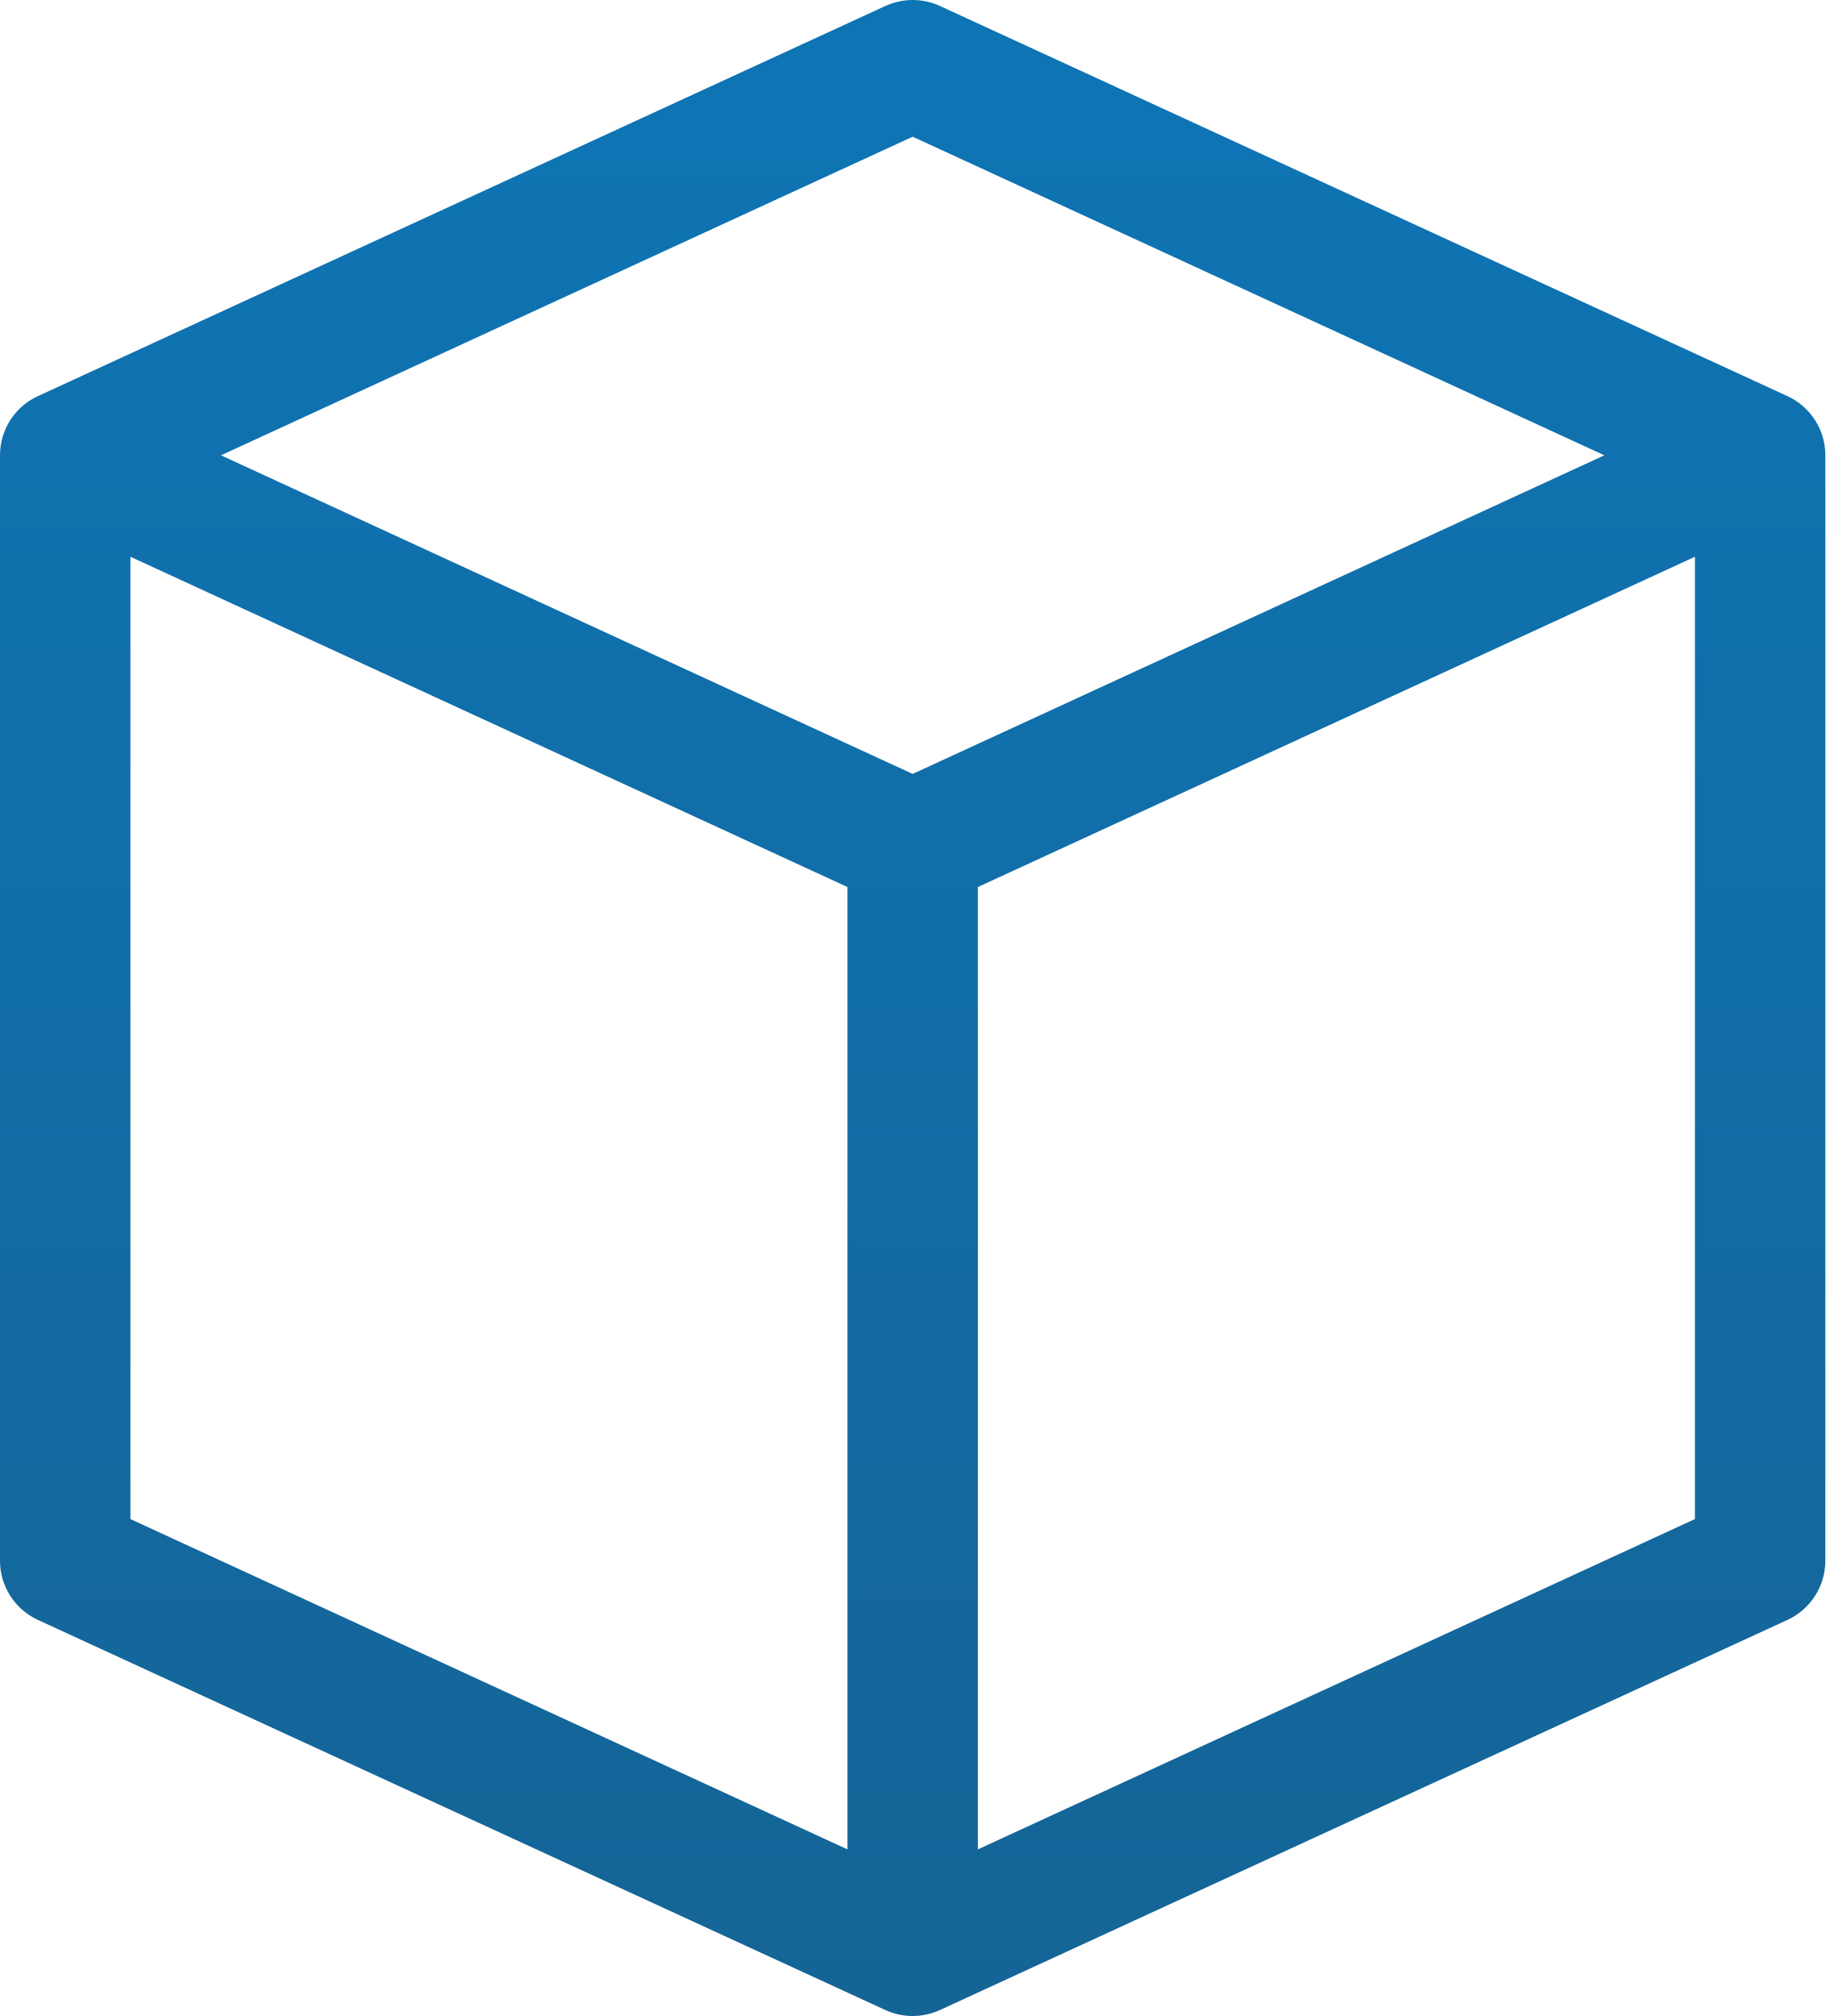
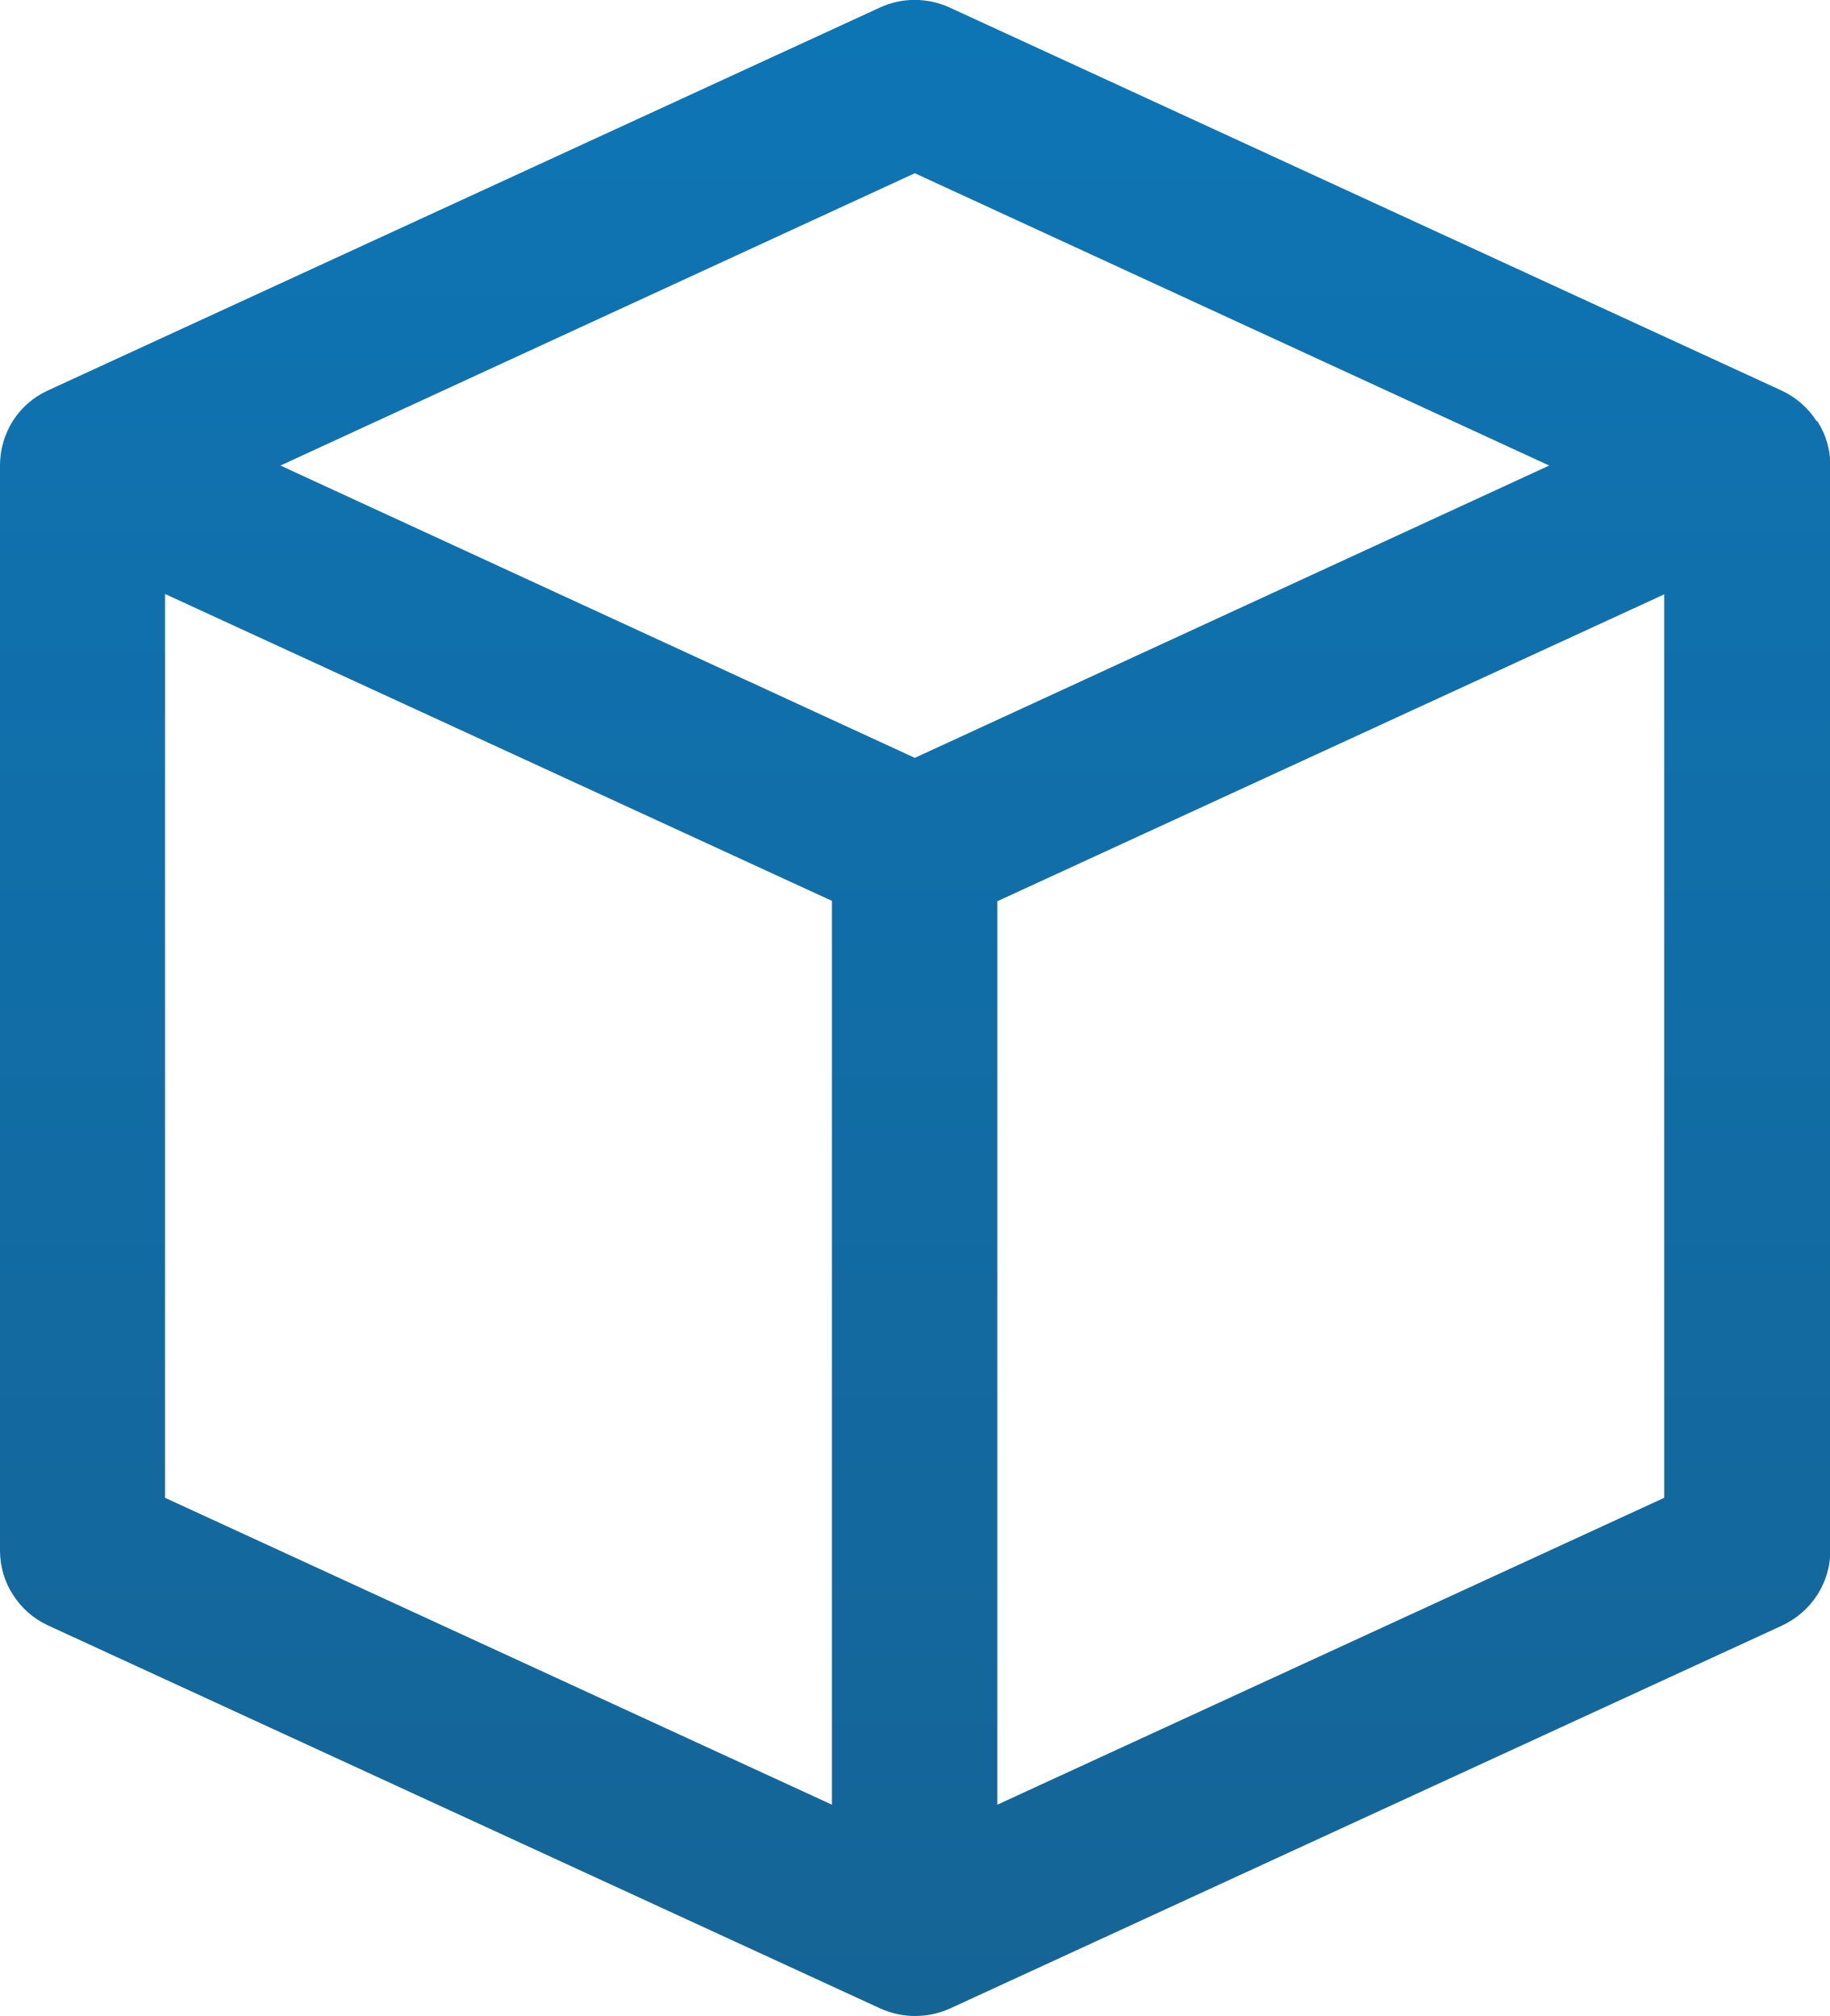
- <svg xmlns="http://www.w3.org/2000/svg" width="48" height="53" viewBox="0 0 48 53" fill="none">
-   <path d="M47.006 10.415L24.72 0.158C24.494 0.054 24.249 0 24 0C23.751 0 23.506 0.054 23.28 0.158L0.994 10.415C0.697 10.552 0.445 10.771 0.269 11.047C0.092 11.323 -0.001 11.643 5.25041e-06 11.97V41.03C-0.001 41.357 0.092 41.677 0.269 41.953C0.445 42.229 0.697 42.448 0.994 42.586L23.28 52.842C23.506 52.946 23.751 53 24 53C24.249 53 24.494 52.946 24.72 52.842L47.006 42.586C47.303 42.448 47.555 42.229 47.731 41.953C47.908 41.677 48.001 41.357 48 41.03V11.97C48.001 11.643 47.908 11.323 47.731 11.047C47.555 10.771 47.303 10.552 47.006 10.415ZM24 3.594L42.189 11.97L24 20.346L5.811 11.97L24 3.594ZM3.429 14.637L22.286 23.32V48.62L3.429 39.936V14.637ZM25.714 48.62V23.32L44.571 14.637V39.936L25.714 48.62Z" fill="url(#paint0_linear_79_202)" />
+ <svg xmlns="http://www.w3.org/2000/svg" width="49" height="54" viewBox="0 0 49 54" fill="none">
+   <path d="M48.65 11.28C48.42 10.92 48.1 10.64 47.71 10.46L25.43 0.2C24.84 -0.07 24.15 -0.07 23.57 0.2L1.28 10.46C0.89 10.64 0.57 10.92 0.34 11.28C0.12 11.63 0 12.05 0 12.47V41.53C0 41.95 0.12 42.37 0.35 42.72C0.58 43.08 0.9 43.36 1.29 43.54L23.58 53.8C23.87 53.93 24.19 54 24.51 54C24.83 54 25.15 53.93 25.44 53.8L47.73 43.54C48.11 43.36 48.44 43.08 48.67 42.72C48.9 42.36 49.02 41.95 49.02 41.53V12.47C49.02 12.05 48.9 11.63 48.67 11.28H48.65ZM22.28 24.14V48.34L4.42 40.12V15.91L22.28 24.13V24.14ZM41.49 12.47L24.5 20.3L7.51 12.47L24.5 4.64L41.49 12.47ZM44.57 15.92V40.12L26.71 48.34V24.14L44.57 15.92Z" fill="url(#paint0_linear_101_3)" />
  <defs>
-     <linearGradient id="paint0_linear_79_202" x1="24" y1="0" x2="24" y2="53" gradientUnits="userSpaceOnUse">
+     <linearGradient id="paint0_linear_101_3" x1="24.51" y1="-0.003" x2="24.51" y2="54" gradientUnits="userSpaceOnUse">
      <stop stop-color="#0E75B5" />
      <stop offset="1" stop-color="#156496" />
    </linearGradient>
  </defs>
</svg>
